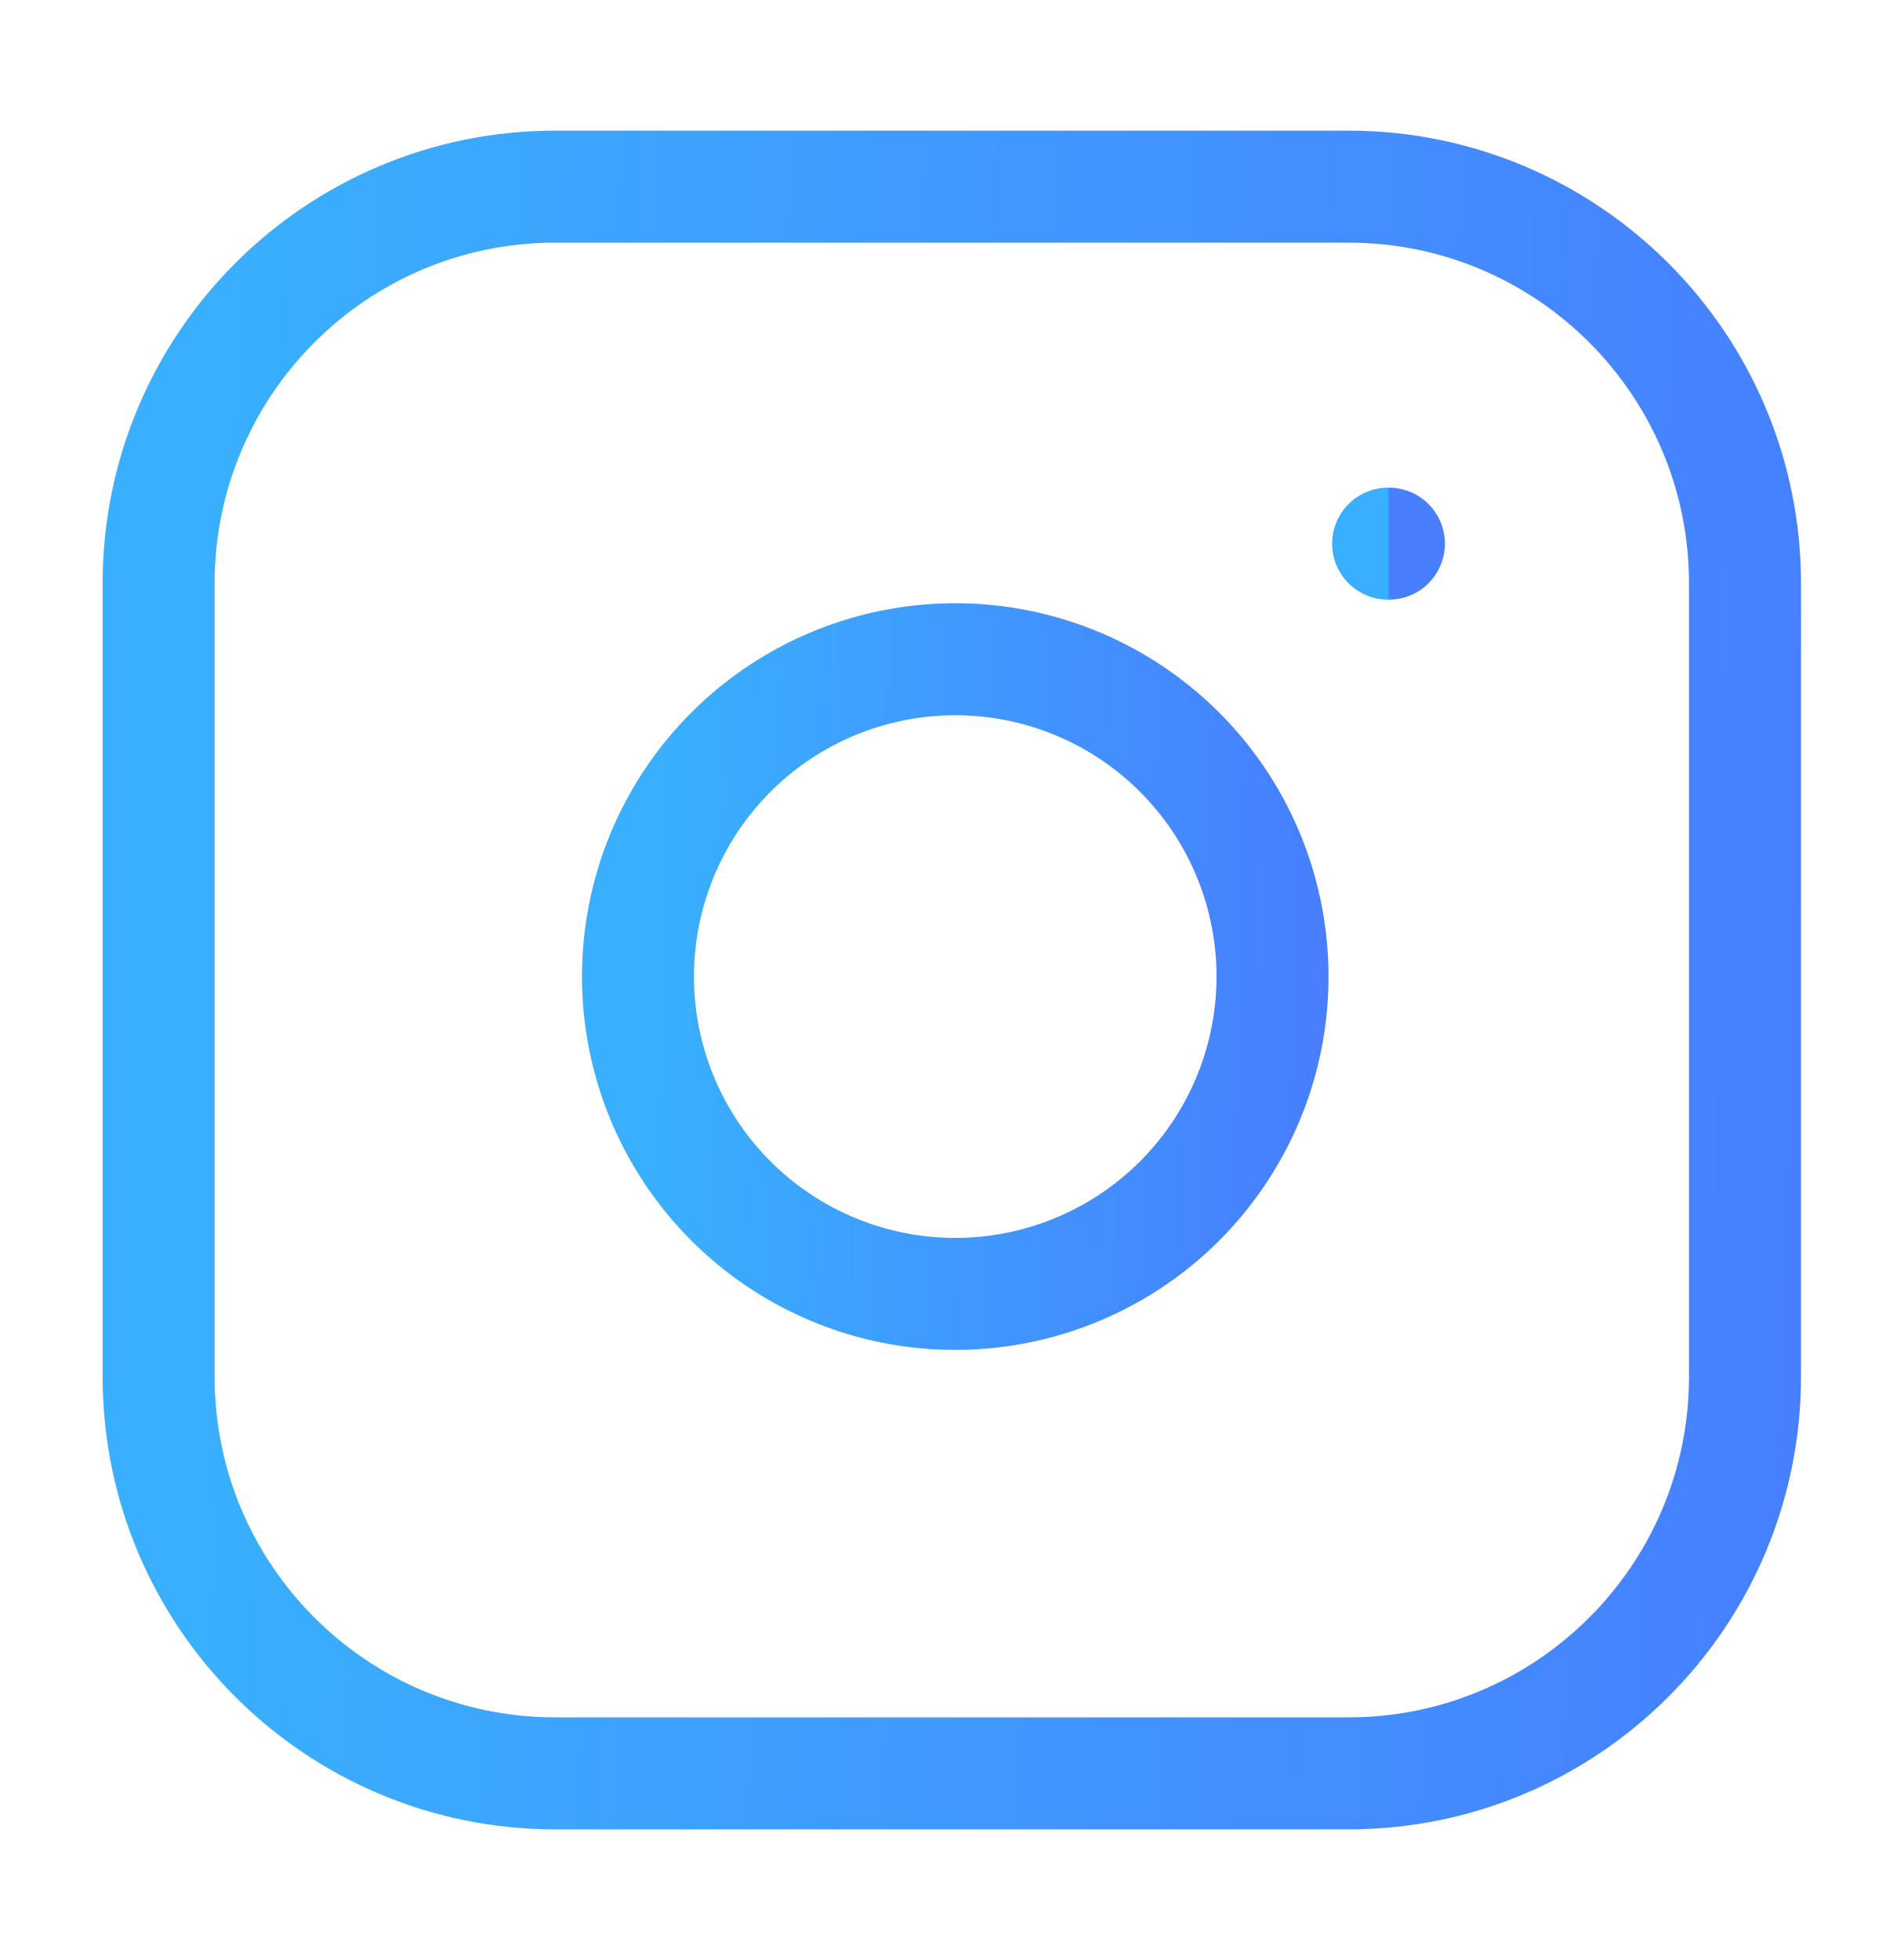
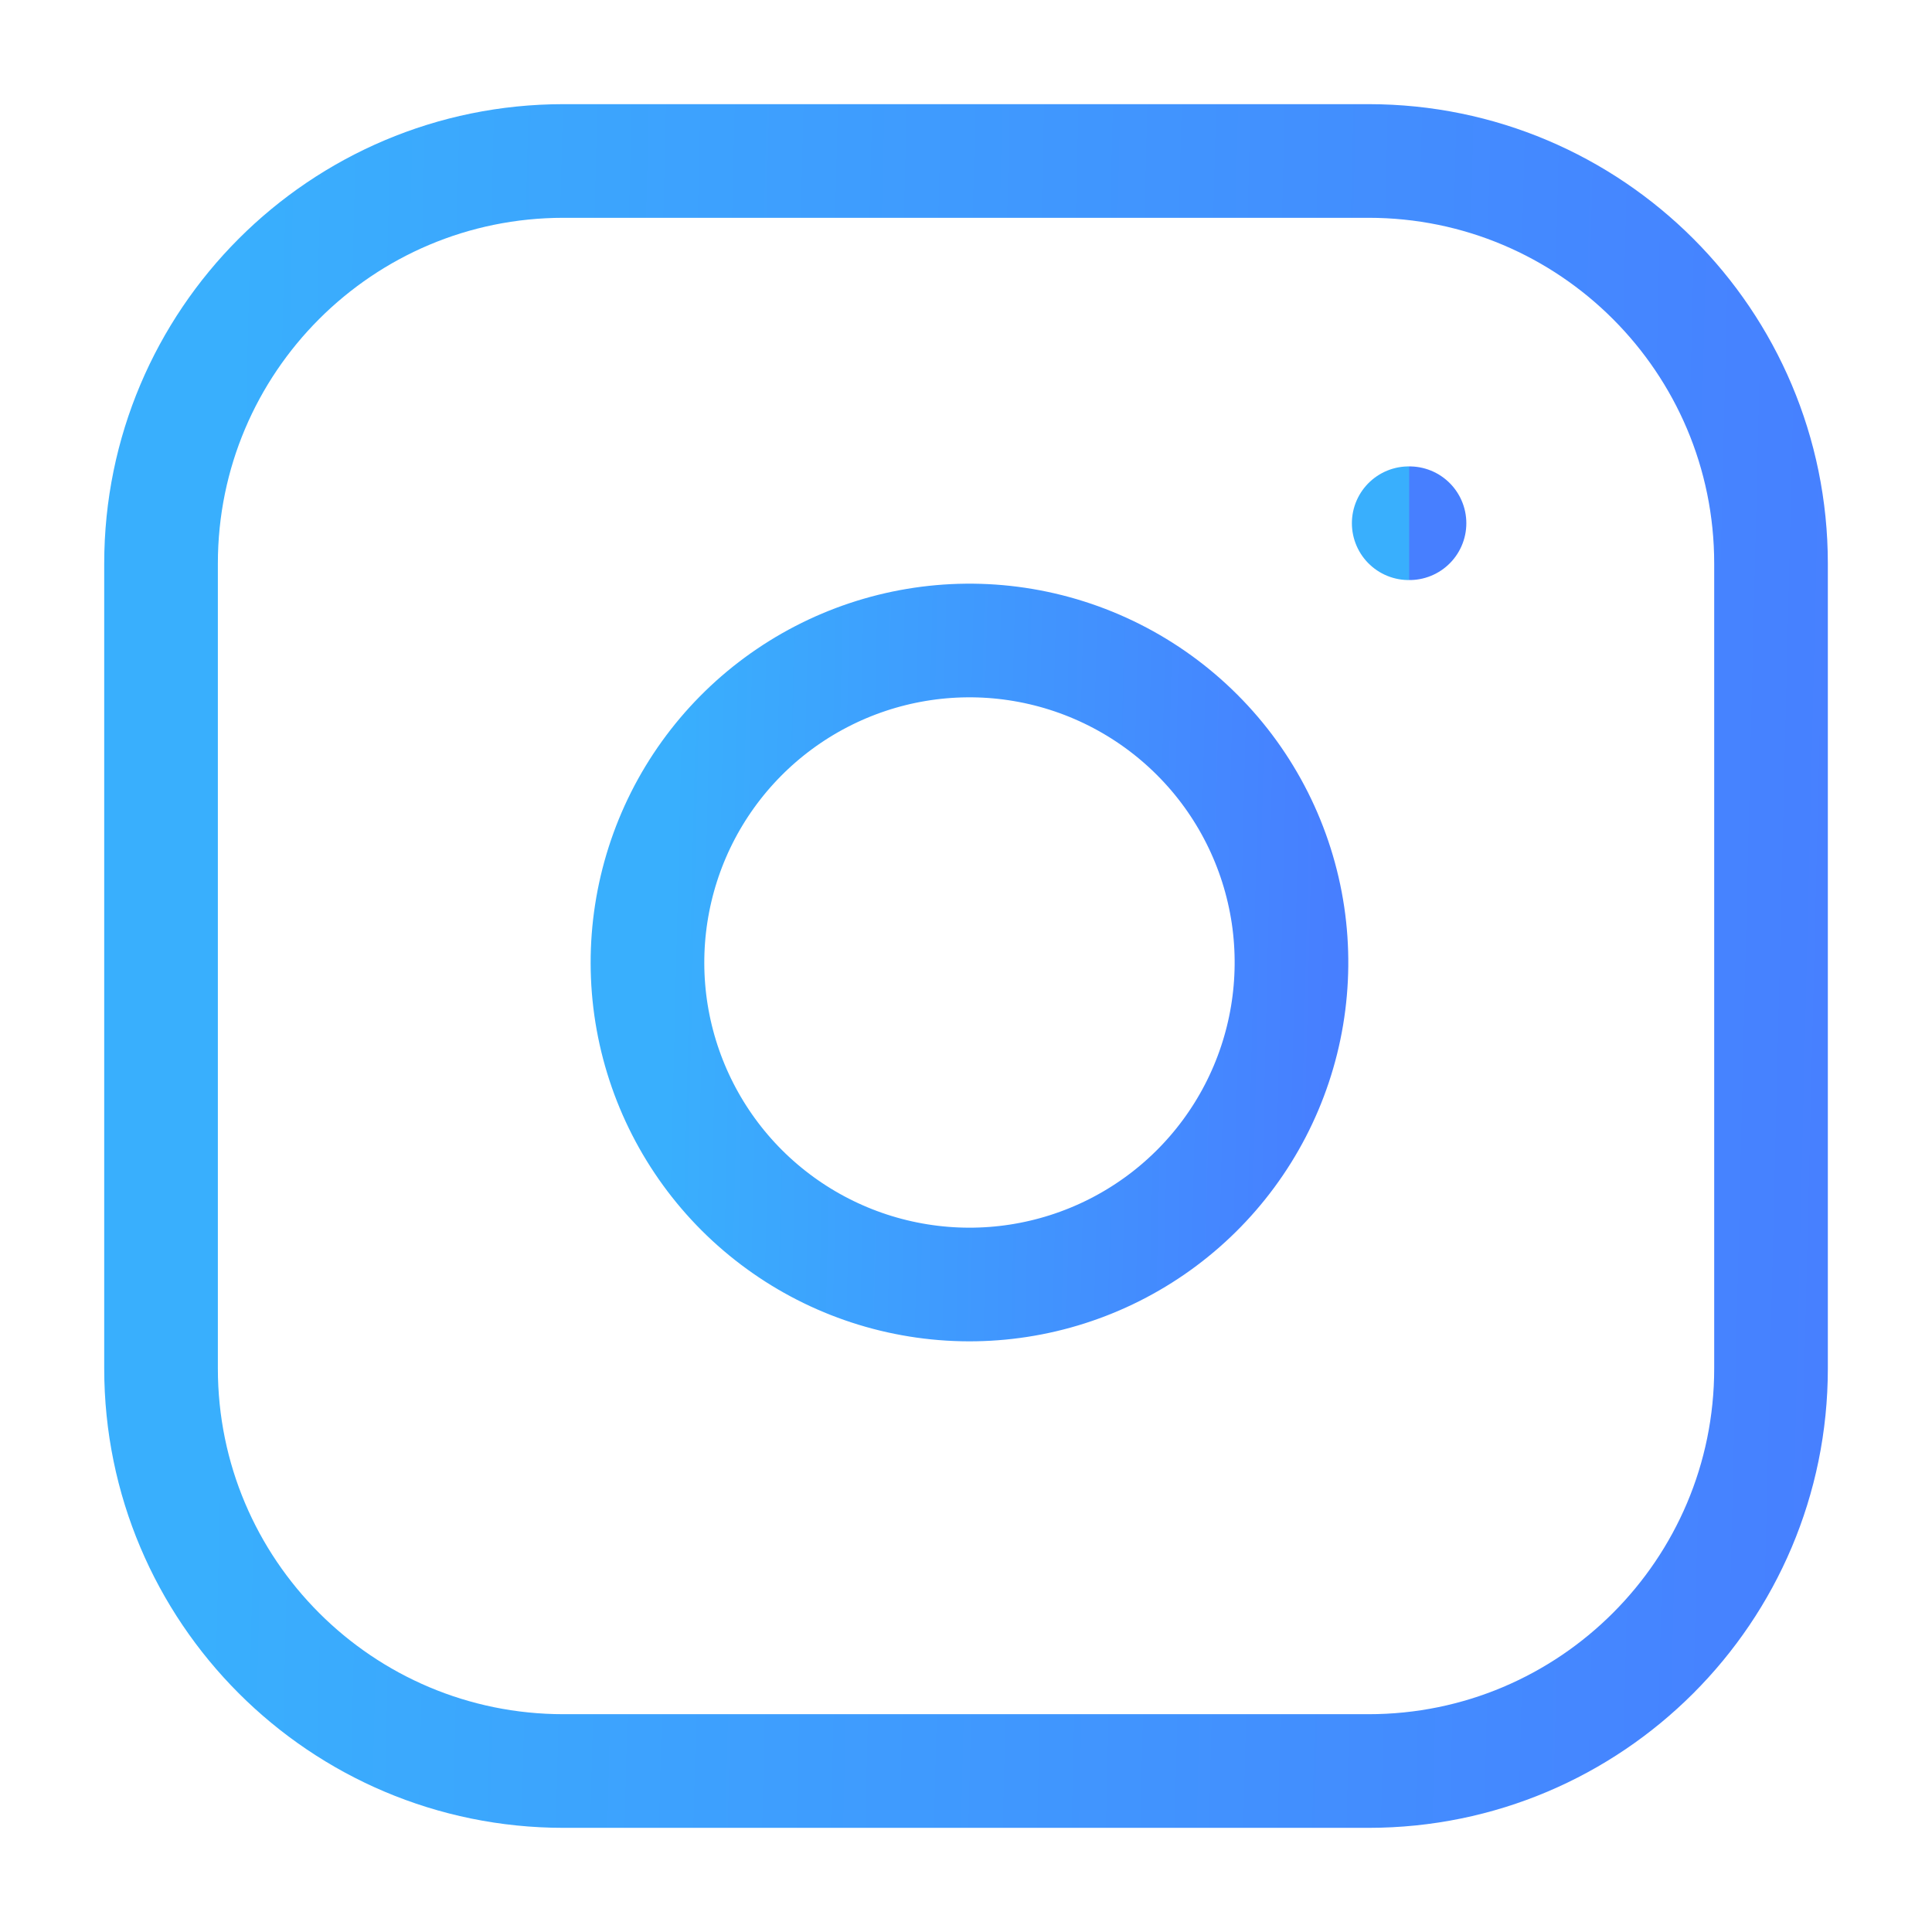
- <svg xmlns="http://www.w3.org/2000/svg" width="34" height="35" viewBox="0 0 34 35" fill="none">
-   <path d="M24.083 3.333H9.917C6.005 3.333 2.833 6.505 2.833 10.417V24.583C2.833 28.495 6.005 31.667 9.917 31.667H24.083C27.995 31.667 31.166 28.495 31.166 24.583V10.417C31.166 6.505 27.995 3.333 24.083 3.333Z" stroke="url(#paint0_linear_1157_743)" stroke-width="2" stroke-linecap="round" stroke-linejoin="round" />
-   <path d="M22.666 16.608C22.841 17.787 22.64 18.991 22.091 20.049C21.542 21.107 20.674 21.965 19.609 22.5C18.544 23.036 17.338 23.223 16.161 23.034C14.984 22.844 13.897 22.288 13.054 21.446C12.211 20.603 11.656 19.516 11.466 18.339C11.277 17.162 11.464 15.956 11.999 14.891C12.535 13.826 13.393 12.958 14.451 12.409C15.509 11.86 16.713 11.659 17.892 11.833C19.095 12.012 20.208 12.572 21.068 13.432C21.928 14.291 22.488 15.405 22.666 16.608Z" stroke="url(#paint1_linear_1157_743)" stroke-width="2" stroke-linecap="round" stroke-linejoin="round" />
-   <path d="M24.792 9.708H24.806" stroke="url(#paint2_linear_1157_743)" stroke-width="2" stroke-linecap="round" stroke-linejoin="round" />
+ <svg xmlns="http://www.w3.org/2000/svg" width="34" height="34" viewBox="0 0 34 34" fill="none">
+   <path d="M24.084 2.833H9.917C6.005 2.833 2.834 6.005 2.834 9.917V24.083C2.834 27.995 6.005 31.167 9.917 31.167H24.084C27.996 31.167 31.167 27.995 31.167 24.083V9.917C31.167 6.005 27.996 2.833 24.084 2.833Z" stroke="url(#paint0_linear_461_9)" stroke-width="2" stroke-linecap="round" stroke-linejoin="round" />
+   <path d="M22.667 16.107C22.841 17.287 22.64 18.491 22.091 19.549C21.542 20.607 20.674 21.464 19.609 22C18.544 22.536 17.338 22.723 16.161 22.533C14.984 22.344 13.897 21.788 13.054 20.946C12.211 20.103 11.656 19.016 11.466 17.839C11.277 16.662 11.464 15.456 11.999 14.391C12.535 13.326 13.393 12.458 14.451 11.909C15.509 11.36 16.713 11.158 17.892 11.333C19.095 11.512 20.208 12.072 21.068 12.932C21.928 13.791 22.488 14.905 22.667 16.107Z" stroke="url(#paint1_linear_461_9)" stroke-width="2" stroke-linecap="round" stroke-linejoin="round" />
+   <path d="M24.791 9.208H24.805" stroke="url(#paint2_linear_461_9)" stroke-width="2" stroke-linecap="round" stroke-linejoin="round" />
  <defs>
-     <linearGradient id="paint0_linear_1157_743" x1="4.042" y1="7.318" x2="33.053" y2="8.015" gradientUnits="userSpaceOnUse">
+     <linearGradient id="paint0_linear_461_9" x1="4.043" y1="6.818" x2="33.054" y2="7.515" gradientUnits="userSpaceOnUse">
      <stop stop-color="#39AFFD" />
      <stop offset="1" stop-color="#477FFF" />
    </linearGradient>
-     <linearGradient id="paint1_linear_1157_743" x1="11.878" y1="13.366" x2="23.483" y2="13.645" gradientUnits="userSpaceOnUse">
+     <linearGradient id="paint1_linear_461_9" x1="11.878" y1="12.866" x2="23.483" y2="13.145" gradientUnits="userSpaceOnUse">
      <stop stop-color="#39AFFD" />
      <stop offset="1" stop-color="#477FFF" />
    </linearGradient>
-     <linearGradient id="paint2_linear_1157_743" x1="24.793" y1="9.849" x2="24.807" y2="9.849" gradientUnits="userSpaceOnUse">
+     <linearGradient id="paint2_linear_461_9" x1="24.792" y1="9.349" x2="24.806" y2="9.349" gradientUnits="userSpaceOnUse">
      <stop stop-color="#39AFFD" />
      <stop offset="1" stop-color="#477FFF" />
    </linearGradient>
  </defs>
</svg>
